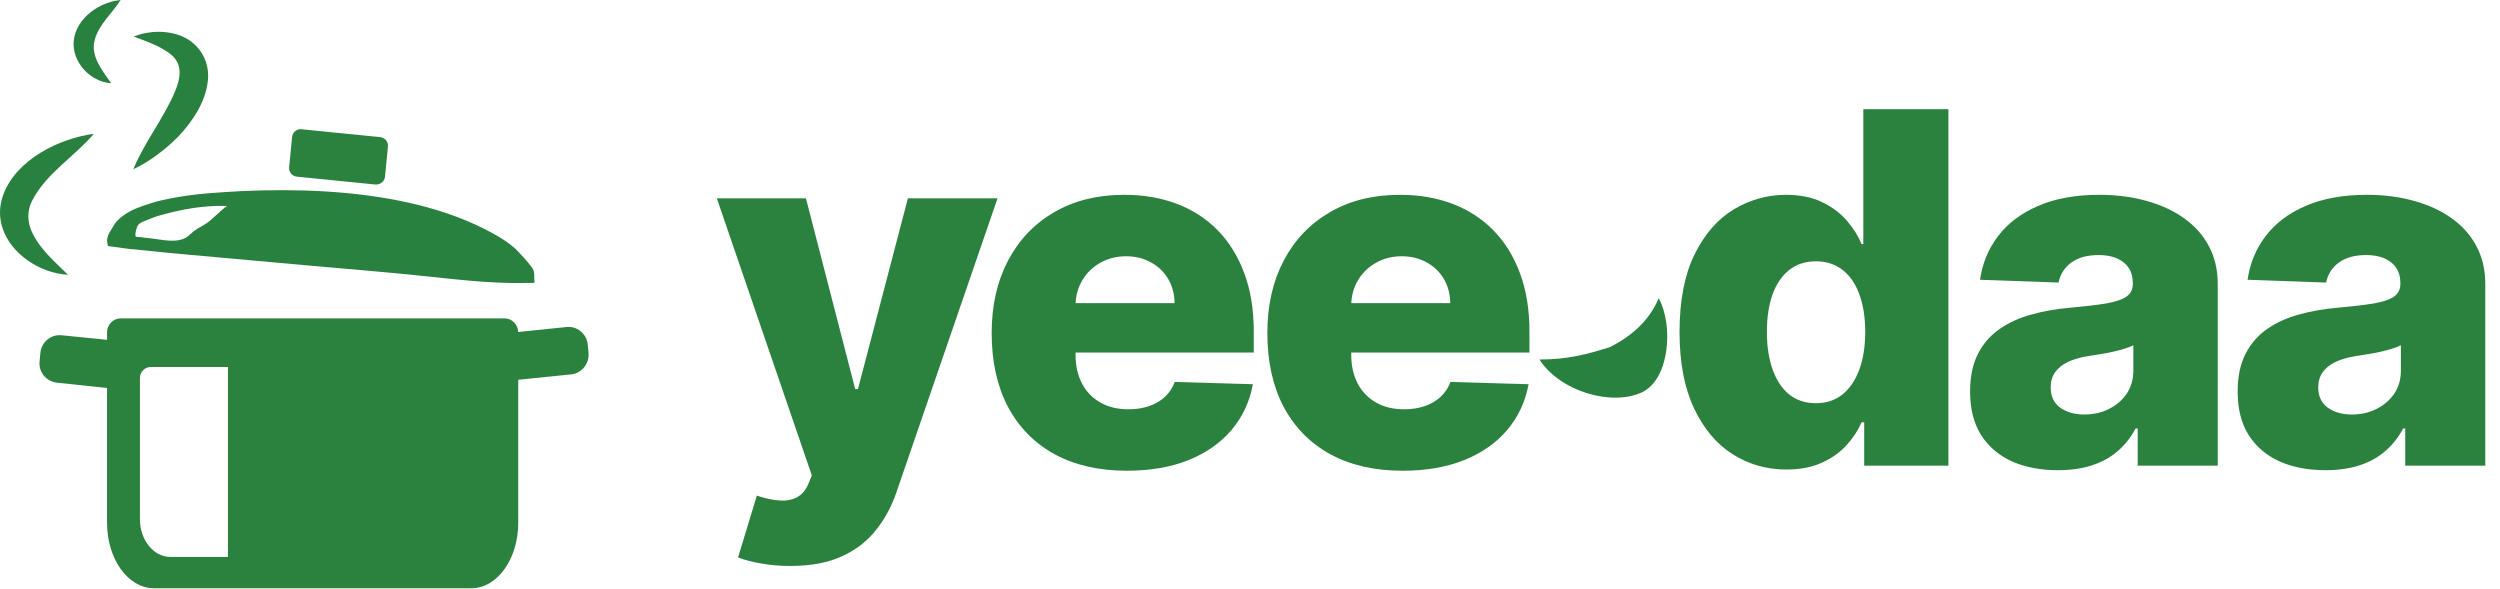
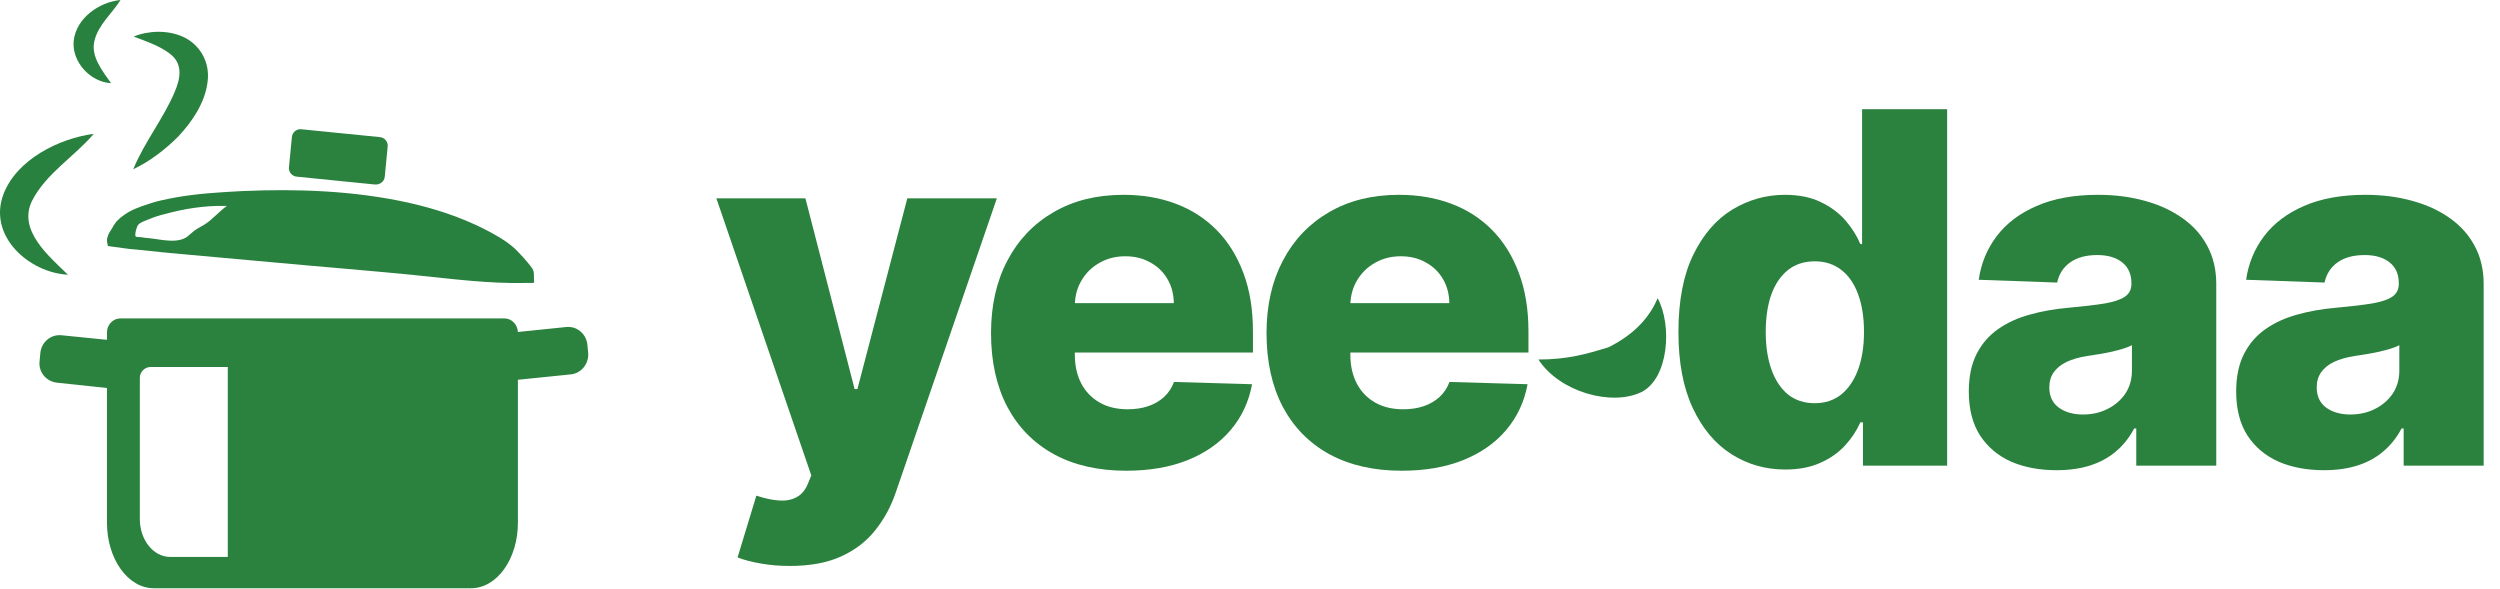
<svg xmlns="http://www.w3.org/2000/svg" width="136" height="32" viewBox="0 0 136 32" fill="none">
-   <path d="M126.509 25.579C125.581 25.579 124.758 25.425 124.038 25.116C123.325 24.8 122.76 24.326 122.344 23.695C121.933 23.057 121.728 22.259 121.728 21.299C121.728 20.491 121.87 19.809 122.154 19.254C122.438 18.698 122.83 18.247 123.328 17.9C123.827 17.552 124.401 17.29 125.051 17.114C125.701 16.931 126.396 16.808 127.134 16.744C127.961 16.669 128.627 16.59 129.132 16.508C129.636 16.419 130.003 16.296 130.23 16.138C130.463 15.974 130.58 15.744 130.58 15.447V15.4C130.58 14.914 130.413 14.538 130.078 14.273C129.744 14.008 129.292 13.875 128.724 13.875C128.112 13.875 127.62 14.008 127.248 14.273C126.875 14.538 126.639 14.904 126.538 15.371L122.268 15.22C122.394 14.336 122.719 13.547 123.243 12.852C123.773 12.152 124.499 11.602 125.42 11.205C126.348 10.8 127.462 10.598 128.762 10.598C129.69 10.598 130.545 10.709 131.328 10.93C132.111 11.145 132.792 11.46 133.373 11.877C133.953 12.287 134.402 12.792 134.717 13.392C135.039 13.992 135.2 14.677 135.2 15.447V25.333H130.845V23.307H130.731C130.473 23.799 130.141 24.216 129.737 24.557C129.34 24.898 128.87 25.153 128.327 25.324C127.79 25.494 127.184 25.579 126.509 25.579ZM127.939 22.549C128.437 22.549 128.885 22.448 129.283 22.246C129.687 22.044 130.009 21.766 130.249 21.413C130.489 21.053 130.608 20.636 130.608 20.163V18.78C130.476 18.85 130.315 18.913 130.126 18.97C129.943 19.026 129.741 19.08 129.52 19.131C129.299 19.181 129.072 19.225 128.838 19.263C128.605 19.301 128.38 19.336 128.166 19.367C127.73 19.437 127.358 19.544 127.049 19.689C126.746 19.835 126.512 20.024 126.348 20.258C126.19 20.485 126.112 20.756 126.112 21.072C126.112 21.552 126.282 21.918 126.623 22.171C126.97 22.423 127.409 22.549 127.939 22.549Z" fill="#2B823F" />
-   <path d="M111.954 25.579C111.027 25.579 110.203 25.425 109.483 25.116C108.77 24.8 108.205 24.326 107.789 23.695C107.379 23.057 107.173 22.259 107.173 21.299C107.173 20.491 107.315 19.809 107.599 19.254C107.883 18.698 108.275 18.247 108.773 17.9C109.272 17.552 109.846 17.29 110.496 17.114C111.147 16.931 111.841 16.808 112.579 16.744C113.406 16.669 114.072 16.59 114.577 16.508C115.082 16.419 115.448 16.296 115.675 16.138C115.909 15.974 116.025 15.744 116.025 15.447V15.4C116.025 14.914 115.858 14.538 115.524 14.273C115.189 14.008 114.738 13.875 114.17 13.875C113.557 13.875 113.065 14.008 112.693 14.273C112.32 14.538 112.084 14.904 111.983 15.371L107.713 15.22C107.839 14.336 108.164 13.547 108.688 12.852C109.218 12.152 109.944 11.602 110.866 11.205C111.793 10.8 112.907 10.598 114.208 10.598C115.135 10.598 115.991 10.709 116.773 10.93C117.556 11.145 118.237 11.46 118.818 11.877C119.399 12.287 119.847 12.792 120.162 13.392C120.484 13.992 120.645 14.677 120.645 15.447V25.333H116.29V23.307H116.177C115.918 23.799 115.587 24.216 115.183 24.557C114.785 24.898 114.315 25.153 113.772 25.324C113.236 25.494 112.63 25.579 111.954 25.579ZM113.384 22.549C113.883 22.549 114.331 22.448 114.728 22.246C115.132 22.044 115.454 21.766 115.694 21.413C115.934 21.053 116.054 20.636 116.054 20.163V18.78C115.921 18.85 115.76 18.913 115.571 18.97C115.388 19.026 115.186 19.08 114.965 19.131C114.744 19.181 114.517 19.225 114.283 19.263C114.05 19.301 113.826 19.336 113.611 19.367C113.176 19.437 112.803 19.544 112.494 19.689C112.191 19.835 111.958 20.024 111.793 20.258C111.636 20.485 111.557 20.756 111.557 21.072C111.557 21.552 111.727 21.918 112.068 22.171C112.415 22.423 112.854 22.549 113.384 22.549Z" fill="#2B823F" />
-   <path d="M97.18 25.542C96.107 25.542 95.132 25.264 94.254 24.708C93.377 24.153 92.677 23.32 92.153 22.208C91.629 21.097 91.367 19.718 91.367 18.07C91.367 16.359 91.638 14.951 92.181 13.847C92.724 12.742 93.434 11.924 94.311 11.394C95.195 10.864 96.145 10.598 97.161 10.598C97.924 10.598 98.578 10.731 99.121 10.996C99.663 11.255 100.111 11.59 100.465 12C100.818 12.41 101.087 12.836 101.27 13.278H101.364V5.939H105.994V25.333H101.412V22.975H101.27C101.074 23.424 100.796 23.843 100.436 24.235C100.077 24.626 99.625 24.942 99.083 25.182C98.546 25.422 97.912 25.542 97.18 25.542ZM98.789 21.934C99.351 21.934 99.831 21.776 100.228 21.46C100.626 21.138 100.932 20.687 101.146 20.106C101.361 19.525 101.468 18.843 101.468 18.061C101.468 17.265 101.361 16.58 101.146 16.006C100.938 15.431 100.632 14.989 100.228 14.68C99.831 14.371 99.351 14.216 98.789 14.216C98.215 14.216 97.729 14.374 97.331 14.689C96.934 15.005 96.631 15.45 96.422 16.025C96.22 16.599 96.119 17.278 96.119 18.061C96.119 18.843 96.224 19.525 96.432 20.106C96.64 20.687 96.94 21.138 97.331 21.46C97.729 21.776 98.215 21.934 98.789 21.934Z" fill="#2B823F" />
-   <path d="M76.3 25.608C74.779 25.608 73.466 25.308 72.362 24.708C71.264 24.102 70.418 23.241 69.825 22.123C69.238 20.999 68.944 19.664 68.944 18.117C68.944 16.615 69.241 15.302 69.834 14.178C70.428 13.048 71.264 12.171 72.343 11.546C73.422 10.914 74.694 10.598 76.158 10.598C77.194 10.598 78.14 10.759 78.999 11.082C79.857 11.403 80.599 11.88 81.223 12.511C81.848 13.143 82.334 13.922 82.681 14.85C83.028 15.772 83.202 16.83 83.202 18.023V19.178H70.563V16.489H78.894C78.888 15.996 78.771 15.557 78.544 15.172C78.317 14.787 78.004 14.487 77.607 14.273C77.216 14.052 76.764 13.941 76.253 13.941C75.736 13.941 75.272 14.058 74.861 14.292C74.451 14.519 74.126 14.832 73.886 15.229C73.646 15.621 73.52 16.066 73.508 16.564V19.301C73.508 19.895 73.624 20.415 73.858 20.864C74.091 21.306 74.423 21.65 74.852 21.896C75.281 22.142 75.792 22.265 76.386 22.265C76.796 22.265 77.168 22.208 77.503 22.095C77.837 21.981 78.124 21.814 78.364 21.593C78.604 21.372 78.784 21.1 78.904 20.778L83.155 20.901C82.978 21.855 82.59 22.685 81.99 23.392C81.397 24.093 80.617 24.639 79.652 25.03C78.686 25.415 77.569 25.608 76.3 25.608Z" fill="#2B823F" />
-   <path d="M61.303 25.608C59.782 25.608 58.47 25.308 57.365 24.708C56.267 24.102 55.421 23.241 54.828 22.123C54.241 20.999 53.947 19.664 53.947 18.117C53.947 16.615 54.244 15.302 54.837 14.178C55.431 13.048 56.267 12.171 57.346 11.546C58.425 10.914 59.697 10.598 61.161 10.598C62.197 10.598 63.143 10.759 64.002 11.082C64.86 11.403 65.602 11.88 66.226 12.511C66.851 13.143 67.337 13.922 67.684 14.85C68.031 15.772 68.205 16.83 68.205 18.023V19.178H55.566V16.489H63.898C63.891 15.996 63.774 15.557 63.547 15.172C63.32 14.787 63.008 14.487 62.61 14.273C62.219 14.052 61.767 13.941 61.256 13.941C60.739 13.941 60.275 14.058 59.864 14.292C59.454 14.519 59.129 14.832 58.889 15.229C58.65 15.621 58.523 16.066 58.511 16.564V19.301C58.511 19.895 58.627 20.415 58.861 20.864C59.094 21.306 59.426 21.65 59.855 21.896C60.284 22.142 60.795 22.265 61.389 22.265C61.799 22.265 62.171 22.208 62.506 22.095C62.84 21.981 63.127 21.814 63.367 21.593C63.607 21.372 63.787 21.1 63.907 20.778L68.158 20.901C67.981 21.855 67.593 22.685 66.993 23.392C66.4 24.093 65.621 24.639 64.655 25.03C63.689 25.415 62.572 25.608 61.303 25.608Z" fill="#2B823F" />
-   <path d="M42.99 30.788C42.435 30.788 41.911 30.744 41.419 30.655C40.927 30.573 40.504 30.463 40.15 30.324L41.173 26.962C41.627 27.114 42.037 27.202 42.403 27.227C42.776 27.253 43.095 27.193 43.36 27.047C43.631 26.909 43.839 26.659 43.984 26.299L44.164 25.864L38.995 10.788H43.843L46.522 21.167H46.673L49.39 10.788H54.266L48.784 26.725C48.519 27.521 48.144 28.222 47.658 28.828C47.178 29.44 46.556 29.92 45.793 30.267C45.035 30.614 44.101 30.788 42.99 30.788Z" fill="#2B823F" />
-   <path d="M90.234 16.222C91.038 17.696 90.834 20.597 89.345 21.332C87.728 22.108 84.901 21.332 83.744 19.558C85.346 19.555 86.35 19.262 87.568 18.889C88.9 18.221 89.774 17.322 90.234 16.222Z" fill="#29813F" />
-   <path d="M29.065 15.169C29.065 14.923 29.087 14.743 28.93 14.542C28.662 14.183 28.349 13.847 28.036 13.533C27.544 13.085 26.895 12.726 26.313 12.435C25.016 11.785 23.629 11.337 22.219 11.023C19.267 10.373 16.179 10.261 13.159 10.395C11.929 10.463 10.699 10.53 9.491 10.754C9.021 10.844 8.551 10.933 8.104 11.09C7.612 11.247 7.097 11.426 6.694 11.74C6.56 11.83 6.448 11.942 6.336 12.054C6.247 12.166 6.158 12.3 6.09 12.435C6.023 12.547 5.934 12.659 5.889 12.793C5.844 12.905 5.822 12.995 5.822 13.085C5.822 13.197 5.867 13.287 5.867 13.376C5.867 13.399 6.56 13.466 6.627 13.488C6.896 13.533 7.164 13.556 7.433 13.578C8.417 13.69 9.424 13.78 10.408 13.869C12.466 14.049 14.546 14.25 16.627 14.43C18.618 14.609 20.586 14.766 22.577 14.967C24.591 15.169 26.582 15.438 28.617 15.393C28.729 15.393 28.863 15.393 28.975 15.393C29.132 15.393 29.065 15.326 29.065 15.169ZM11.118 12.222C10.783 12.424 10.674 12.445 10.341 12.749C9.782 13.331 8.797 13.018 8.059 12.95C7.947 12.95 7.835 12.928 7.701 12.905C7.567 12.883 7.343 12.928 7.366 12.793C7.366 12.614 7.41 12.48 7.477 12.3C7.567 12.099 7.925 12.009 8.126 11.919C8.395 11.807 8.663 11.718 8.954 11.65C10.005 11.359 11.124 11.18 12.22 11.202C12.265 11.202 12.309 11.202 12.354 11.202C11.929 11.494 11.563 11.955 11.118 12.222Z" fill="#29813F" />
-   <path d="M6.047 4.527C4.906 4.46 3.899 3.362 4.011 2.219C4.145 0.986 5.398 0.112 6.561 0C6.114 0.717 5.376 1.322 5.152 2.174C4.906 3.048 5.577 3.855 6.047 4.527Z" fill="#29813F" />
-   <path d="M7.253 9.207C7.857 7.728 8.886 6.473 9.513 4.994C9.848 4.209 9.96 3.425 9.2 2.887C8.618 2.461 7.925 2.237 7.276 1.991C8.081 1.654 9.133 1.632 9.938 1.991C10.9 2.416 11.437 3.403 11.303 4.433C11.168 5.576 10.475 6.607 9.692 7.437C8.976 8.154 8.148 8.781 7.253 9.207Z" fill="#29813F" />
-   <path d="M3.697 14.945C1.572 14.833 -0.665 12.838 0.185 10.575C0.901 8.67 3.227 7.527 5.106 7.28C4.055 8.513 2.511 9.432 1.751 10.911C0.946 12.524 2.668 13.936 3.697 14.945Z" fill="#29813F" />
-   <path d="M20.408 10.037L16.157 9.611C15.889 9.589 15.688 9.342 15.732 9.073L15.889 7.459C15.911 7.19 16.157 6.989 16.426 7.034L20.676 7.459C20.945 7.482 21.146 7.728 21.101 7.997L20.945 9.611C20.922 9.88 20.676 10.059 20.408 10.037Z" fill="#2B823F" />
-   <path d="M32.018 19.203L31.973 18.732C31.906 18.149 31.392 17.724 30.81 17.791L28.193 18.06C28.17 17.657 27.857 17.32 27.454 17.32H6.561C6.158 17.32 5.823 17.657 5.823 18.082V18.486L3.362 18.239C2.78 18.172 2.266 18.598 2.199 19.18L2.154 19.651C2.087 20.234 2.512 20.749 3.093 20.817L5.823 21.108V21.556V22.139V28.436C5.823 30.409 6.963 32 8.373 32H25.643C27.052 32 28.193 30.409 28.193 28.436V22.139V21.556V20.66L31.056 20.368C31.638 20.323 32.063 19.786 32.018 19.203ZM12.399 30.297H9.379C9.357 30.297 9.335 30.297 9.312 30.297H9.268C8.35 30.297 7.612 29.378 7.612 28.235V22.049C7.612 21.982 7.612 21.937 7.612 21.87V20.548C7.612 20.234 7.881 19.965 8.194 19.965H9.268H9.312H9.379H11.527H12.399V30.297Z" fill="#2B823F" />
+   <path d="M126.426 25.579C125.499 25.579 124.676 25.425 123.957 25.116C123.244 24.8 122.68 24.326 122.263 23.695C121.853 23.057 121.648 22.259 121.648 21.299C121.648 20.491 121.79 19.809 122.074 19.254C122.358 18.698 122.749 18.247 123.247 17.9C123.746 17.552 124.32 17.29 124.969 17.114C125.619 16.931 126.313 16.808 127.051 16.744C127.877 16.669 128.542 16.59 129.047 16.508C129.551 16.419 129.917 16.296 130.144 16.138C130.378 15.974 130.494 15.744 130.494 15.447V15.4C130.494 14.914 130.327 14.538 129.993 14.273C129.659 14.008 129.208 13.875 128.64 13.875C128.028 13.875 127.536 14.008 127.164 14.273C126.792 14.538 126.556 14.904 126.455 15.371L122.188 15.22C122.314 14.336 122.639 13.547 123.162 12.852C123.692 12.152 124.417 11.602 125.338 11.205C126.265 10.8 127.379 10.598 128.678 10.598C129.605 10.598 130.46 10.709 131.242 10.93C132.024 11.145 132.705 11.46 133.285 11.877C133.866 12.287 134.313 12.792 134.629 13.392C134.951 13.992 135.111 14.677 135.111 15.447V25.333H130.759V23.307H130.646C130.387 23.799 130.056 24.216 129.652 24.557C129.255 24.898 128.785 25.153 128.243 25.324C127.707 25.494 127.101 25.579 126.426 25.579ZM127.855 22.549C128.353 22.549 128.801 22.448 129.198 22.246C129.602 22.044 129.924 21.766 130.163 21.413C130.403 21.053 130.523 20.636 130.523 20.163V18.78C130.39 18.85 130.23 18.913 130.04 18.97C129.857 19.026 129.656 19.08 129.435 19.131C129.214 19.181 128.987 19.225 128.754 19.263C128.52 19.301 128.296 19.336 128.082 19.367C127.647 19.437 127.275 19.544 126.965 19.689C126.663 19.835 126.429 20.024 126.265 20.258C126.108 20.485 126.029 20.756 126.029 21.072C126.029 21.552 126.199 21.918 126.54 22.171C126.887 22.423 127.325 22.549 127.855 22.549Z" fill="#2B823F" />
+   <path d="M111.88 25.579C110.953 25.579 110.13 25.425 109.411 25.116C108.698 24.8 108.134 24.326 107.718 23.695C107.308 23.057 107.103 22.259 107.103 21.299C107.103 20.491 107.244 19.809 107.528 19.254C107.812 18.698 108.203 18.247 108.701 17.9C109.2 17.552 109.774 17.29 110.423 17.114C111.073 16.931 111.767 16.808 112.505 16.744C113.331 16.669 113.996 16.59 114.501 16.508C115.006 16.419 115.371 16.296 115.598 16.138C115.832 15.974 115.949 15.744 115.949 15.447V15.4C115.949 14.914 115.781 14.538 115.447 14.273C115.113 14.008 114.662 13.875 114.094 13.875C113.482 13.875 112.99 14.008 112.618 14.273C112.246 14.538 112.01 14.904 111.909 15.371L107.642 15.22C107.768 14.336 108.093 13.547 108.616 12.852C109.146 12.152 109.871 11.602 110.792 11.205C111.719 10.8 112.833 10.598 114.132 10.598C115.059 10.598 115.914 10.709 116.696 10.93C117.478 11.145 118.159 11.46 118.74 11.877C119.32 12.287 119.768 12.792 120.083 13.392C120.405 13.992 120.565 14.677 120.565 15.447V25.333H116.213V23.307H116.1C115.841 23.799 115.51 24.216 115.107 24.557C114.709 24.898 114.239 25.153 113.697 25.324C113.161 25.494 112.555 25.579 111.88 25.579ZM113.309 22.549C113.807 22.549 114.255 22.448 114.652 22.246C115.056 22.044 115.378 21.766 115.617 21.413C115.857 21.053 115.977 20.636 115.977 20.163V18.78C115.844 18.85 115.684 18.913 115.494 18.97C115.311 19.026 115.11 19.08 114.889 19.131C114.668 19.181 114.441 19.225 114.208 19.263C113.974 19.301 113.75 19.336 113.536 19.367C113.101 19.437 112.729 19.544 112.42 19.689C112.117 19.835 111.883 20.024 111.719 20.258C111.562 20.485 111.483 20.756 111.483 21.072C111.483 21.552 111.653 21.918 111.994 22.171C112.341 22.423 112.779 22.549 113.309 22.549Z" fill="#2B823F" />
+   <path d="M97.116 25.542C96.043 25.542 95.069 25.264 94.192 24.708C93.316 24.153 92.615 23.32 92.092 22.208C91.568 21.097 91.307 19.718 91.307 18.07C91.307 16.359 91.578 14.951 92.12 13.847C92.663 12.742 93.372 11.924 94.249 11.394C95.132 10.864 96.081 10.598 97.097 10.598C97.86 10.598 98.513 10.731 99.055 10.996C99.598 11.255 100.045 11.59 100.399 12C100.752 12.41 101.02 12.836 101.203 13.278H101.297V5.939H105.924V25.333H101.345V22.975H101.203C101.007 23.424 100.73 23.843 100.37 24.235C100.011 24.626 99.56 24.942 99.017 25.182C98.481 25.422 97.847 25.542 97.116 25.542ZM98.724 21.934C99.285 21.934 99.765 21.776 100.162 21.46C100.559 21.138 100.865 20.687 101.08 20.106C101.294 19.525 101.401 18.843 101.401 18.061C101.401 17.265 101.294 16.58 101.08 16.006C100.872 15.431 100.566 14.989 100.162 14.68C99.765 14.371 99.285 14.216 98.724 14.216C98.15 14.216 97.664 14.374 97.267 14.689C96.87 15.005 96.567 15.45 96.359 16.025C96.157 16.599 96.056 17.278 96.056 18.061C96.056 18.843 96.16 19.525 96.368 20.106C96.576 20.687 96.876 21.138 97.267 21.46C97.664 21.776 98.15 21.934 98.724 21.934Z" fill="#2B823F" />
+   <path d="M76.251 25.608C74.731 25.608 73.419 25.308 72.315 24.708C71.217 24.102 70.372 23.241 69.779 22.123C69.193 20.999 68.899 19.664 68.899 18.117C68.899 16.615 69.196 15.302 69.789 14.178C70.382 13.048 71.217 12.171 72.296 11.546C73.374 10.914 74.645 10.598 76.109 10.598C77.143 10.598 78.089 10.759 78.947 11.082C79.805 11.403 80.546 11.88 81.17 12.511C81.795 13.143 82.28 13.922 82.627 14.85C82.974 15.772 83.148 16.83 83.148 18.023V19.178H70.517V16.489H78.843C78.837 15.996 78.72 15.557 78.493 15.172C78.266 14.787 77.954 14.487 77.556 14.273C77.165 14.052 76.714 13.941 76.203 13.941C75.686 13.941 75.222 14.058 74.812 14.292C74.403 14.519 74.078 14.832 73.838 15.229C73.598 15.621 73.472 16.066 73.46 16.564V19.301C73.46 19.895 73.576 20.415 73.81 20.864C74.043 21.306 74.374 21.65 74.803 21.896C75.232 22.142 75.743 22.265 76.336 22.265C76.746 22.265 77.118 22.208 77.452 22.095C77.786 21.981 78.073 21.814 78.313 21.593C78.553 21.372 78.733 21.1 78.852 20.778L83.1 20.901C82.924 21.855 82.536 22.685 81.937 23.392C81.344 24.093 80.565 24.639 79.6 25.03C78.635 25.415 77.518 25.608 76.251 25.608Z" fill="#2B823F" />
+   <path d="M61.263 25.608C59.743 25.608 58.431 25.308 57.328 24.708C56.23 24.102 55.385 23.241 54.792 22.123C54.205 20.999 53.912 19.664 53.912 18.117C53.912 16.615 54.209 15.302 54.801 14.178C55.394 13.048 56.23 12.171 57.309 11.546C58.387 10.914 59.658 10.598 61.121 10.598C62.156 10.598 63.102 10.759 63.96 11.082C64.817 11.403 65.558 11.88 66.183 12.511C66.807 13.143 67.293 13.922 67.64 14.85C67.987 15.772 68.16 16.83 68.16 18.023V19.178H55.53V16.489H63.856C63.849 15.996 63.733 15.557 63.505 15.172C63.279 14.787 62.966 14.487 62.569 14.273C62.178 14.052 61.727 13.941 61.216 13.941C60.699 13.941 60.235 14.058 59.825 14.292C59.415 14.519 59.09 14.832 58.851 15.229C58.611 15.621 58.485 16.066 58.472 16.564V19.301C58.472 19.895 58.589 20.415 58.822 20.864C59.056 21.306 59.387 21.65 59.816 21.896C60.245 22.142 60.755 22.265 61.348 22.265C61.758 22.265 62.13 22.208 62.465 22.095C62.799 21.981 63.086 21.814 63.326 21.593C63.565 21.372 63.745 21.1 63.865 20.778L68.113 20.901C67.936 21.855 67.549 22.685 66.949 23.392C66.356 24.093 65.578 24.639 64.612 25.03C63.647 25.415 62.531 25.608 61.263 25.608Z" fill="#2B823F" />
+   <path d="M42.962 30.788C42.407 30.788 41.884 30.744 41.392 30.655C40.9 30.573 40.477 30.463 40.124 30.324L41.146 26.962C41.6 27.114 42.01 27.202 42.376 27.227C42.748 27.253 43.066 27.193 43.331 27.047C43.602 26.909 43.811 26.659 43.956 26.299L44.135 25.864L38.97 10.788H43.814L46.491 21.167H46.643L49.358 10.788H54.23L48.752 26.725C48.487 27.521 48.112 28.222 47.627 28.828C47.147 29.44 46.526 29.92 45.763 30.267C45.006 30.614 44.072 30.788 42.962 30.788Z" fill="#2B823F" />
+   <path d="M90.175 16.222C90.978 17.696 90.775 20.597 89.286 21.332C87.671 22.108 84.846 21.332 83.689 19.558C85.29 19.555 86.293 19.262 87.511 18.889C88.842 18.221 89.716 17.322 90.175 16.222Z" fill="#29813F" />
+   <path d="M29.046 15.169C29.046 14.922 29.068 14.743 28.912 14.541C28.643 14.183 28.33 13.847 28.017 13.533C27.526 13.085 26.877 12.726 26.296 12.435C24.999 11.785 23.613 11.337 22.205 11.023C19.254 10.373 16.169 10.261 13.151 10.395C11.921 10.463 10.692 10.53 9.485 10.754C9.015 10.844 8.546 10.933 8.099 11.09C7.607 11.247 7.093 11.426 6.69 11.74C6.556 11.83 6.444 11.942 6.333 12.054C6.243 12.166 6.154 12.3 6.087 12.435C6.02 12.547 5.93 12.659 5.885 12.793C5.841 12.905 5.818 12.995 5.818 13.085C5.818 13.197 5.863 13.287 5.863 13.376C5.863 13.399 6.556 13.466 6.623 13.488C6.891 13.533 7.16 13.555 7.428 13.578C8.412 13.69 9.418 13.78 10.401 13.869C12.458 14.049 14.537 14.25 16.616 14.43C18.606 14.609 20.573 14.766 22.563 14.967C24.575 15.169 26.564 15.438 28.599 15.393C28.71 15.393 28.845 15.393 28.956 15.393C29.113 15.393 29.046 15.326 29.046 15.169ZM11.111 12.222C10.776 12.424 10.667 12.444 10.334 12.749C9.775 13.331 8.792 13.018 8.054 12.95C7.942 12.95 7.83 12.928 7.696 12.905C7.562 12.883 7.339 12.928 7.361 12.793C7.361 12.614 7.406 12.48 7.473 12.3C7.562 12.099 7.92 12.009 8.121 11.919C8.389 11.807 8.658 11.718 8.948 11.65C9.999 11.359 11.117 11.18 12.212 11.202C12.257 11.202 12.301 11.202 12.346 11.202C11.921 11.493 11.556 11.955 11.111 12.222Z" fill="#29813F" />
+   <path d="M6.043 4.527C4.903 4.46 3.897 3.362 4.009 2.219C4.143 0.986 5.395 0.112 6.557 0C6.11 0.717 5.372 1.322 5.149 2.174C4.903 3.048 5.573 3.855 6.043 4.527Z" fill="#29813F" />
+   <path d="M7.249 9.207C7.853 7.728 8.881 6.473 9.507 4.994C9.842 4.209 9.954 3.425 9.194 2.887C8.613 2.461 7.92 2.237 7.271 1.991C8.076 1.654 9.127 1.632 9.932 1.991C10.893 2.416 11.43 3.403 11.295 4.433C11.161 5.576 10.468 6.607 9.686 7.437C8.97 8.154 8.143 8.781 7.249 9.207Z" fill="#29813F" />
+   <path d="M3.695 14.945C1.571 14.833 -0.665 12.838 0.185 10.575C0.9 8.67 3.225 7.527 5.103 7.28C4.052 8.513 2.51 9.432 1.75 10.911C0.945 12.525 2.666 13.937 3.695 14.945Z" fill="#29813F" />
+   <path d="M20.394 10.037L16.147 9.611C15.879 9.589 15.677 9.342 15.722 9.073L15.879 7.459C15.901 7.19 16.147 6.989 16.415 7.034L20.663 7.459C20.931 7.482 21.132 7.728 21.087 7.997L20.931 9.611C20.909 9.88 20.663 10.059 20.394 10.037Z" fill="#2B823F" />
+   <path d="M31.997 19.203L31.952 18.732C31.885 18.149 31.371 17.724 30.79 17.791L28.174 18.06C28.152 17.657 27.839 17.32 27.436 17.32H6.557C6.154 17.32 5.819 17.657 5.819 18.082V18.486L3.36 18.239C2.778 18.172 2.264 18.598 2.197 19.18L2.152 19.651C2.085 20.234 2.51 20.749 3.091 20.817L5.819 21.108V21.556V22.139V28.436C5.819 30.409 6.959 32 8.367 32H25.626C27.034 32 28.174 30.409 28.174 28.436V22.139V21.556V20.66L31.036 20.368C31.617 20.323 32.042 19.786 31.997 19.203ZM12.391 30.297H9.373C9.351 30.297 9.329 30.297 9.306 30.297H9.262C8.345 30.297 7.607 29.378 7.607 28.235V22.049C7.607 21.982 7.607 21.937 7.607 21.87V20.548C7.607 20.234 7.875 19.965 8.188 19.965H9.262H9.306H9.373H11.519H12.391V30.297Z" fill="#2B823F" />
</svg>
